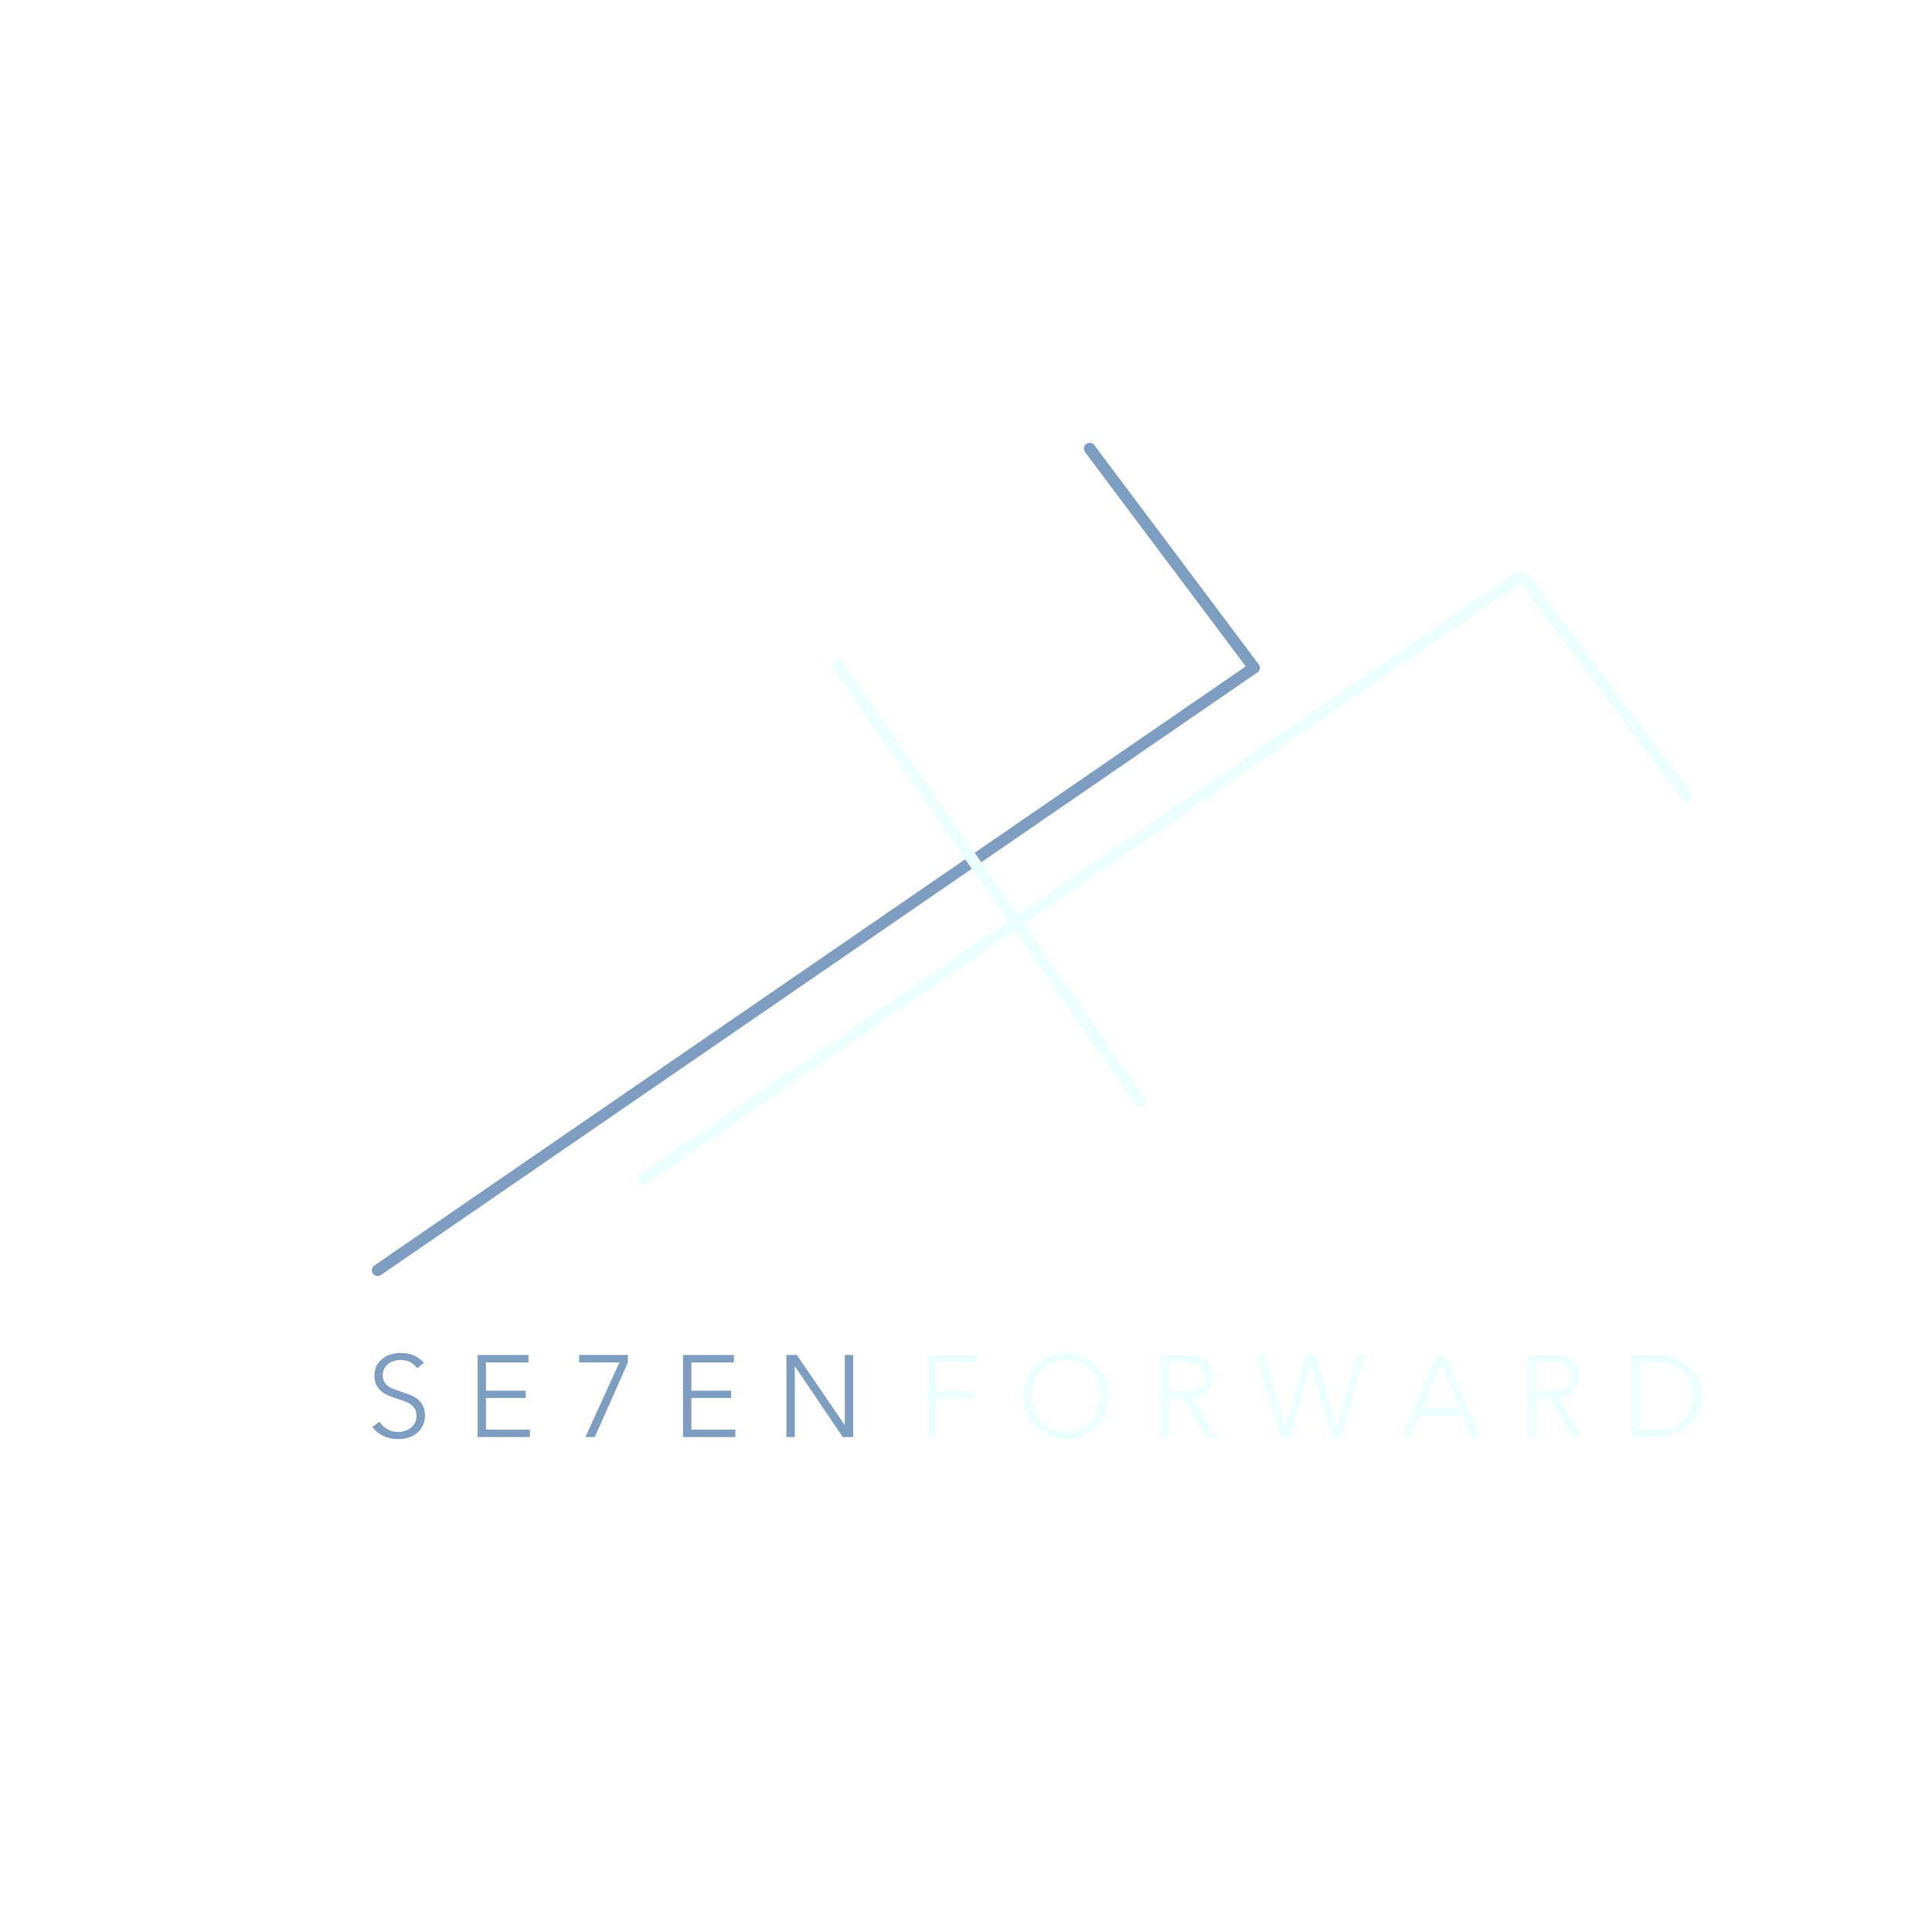
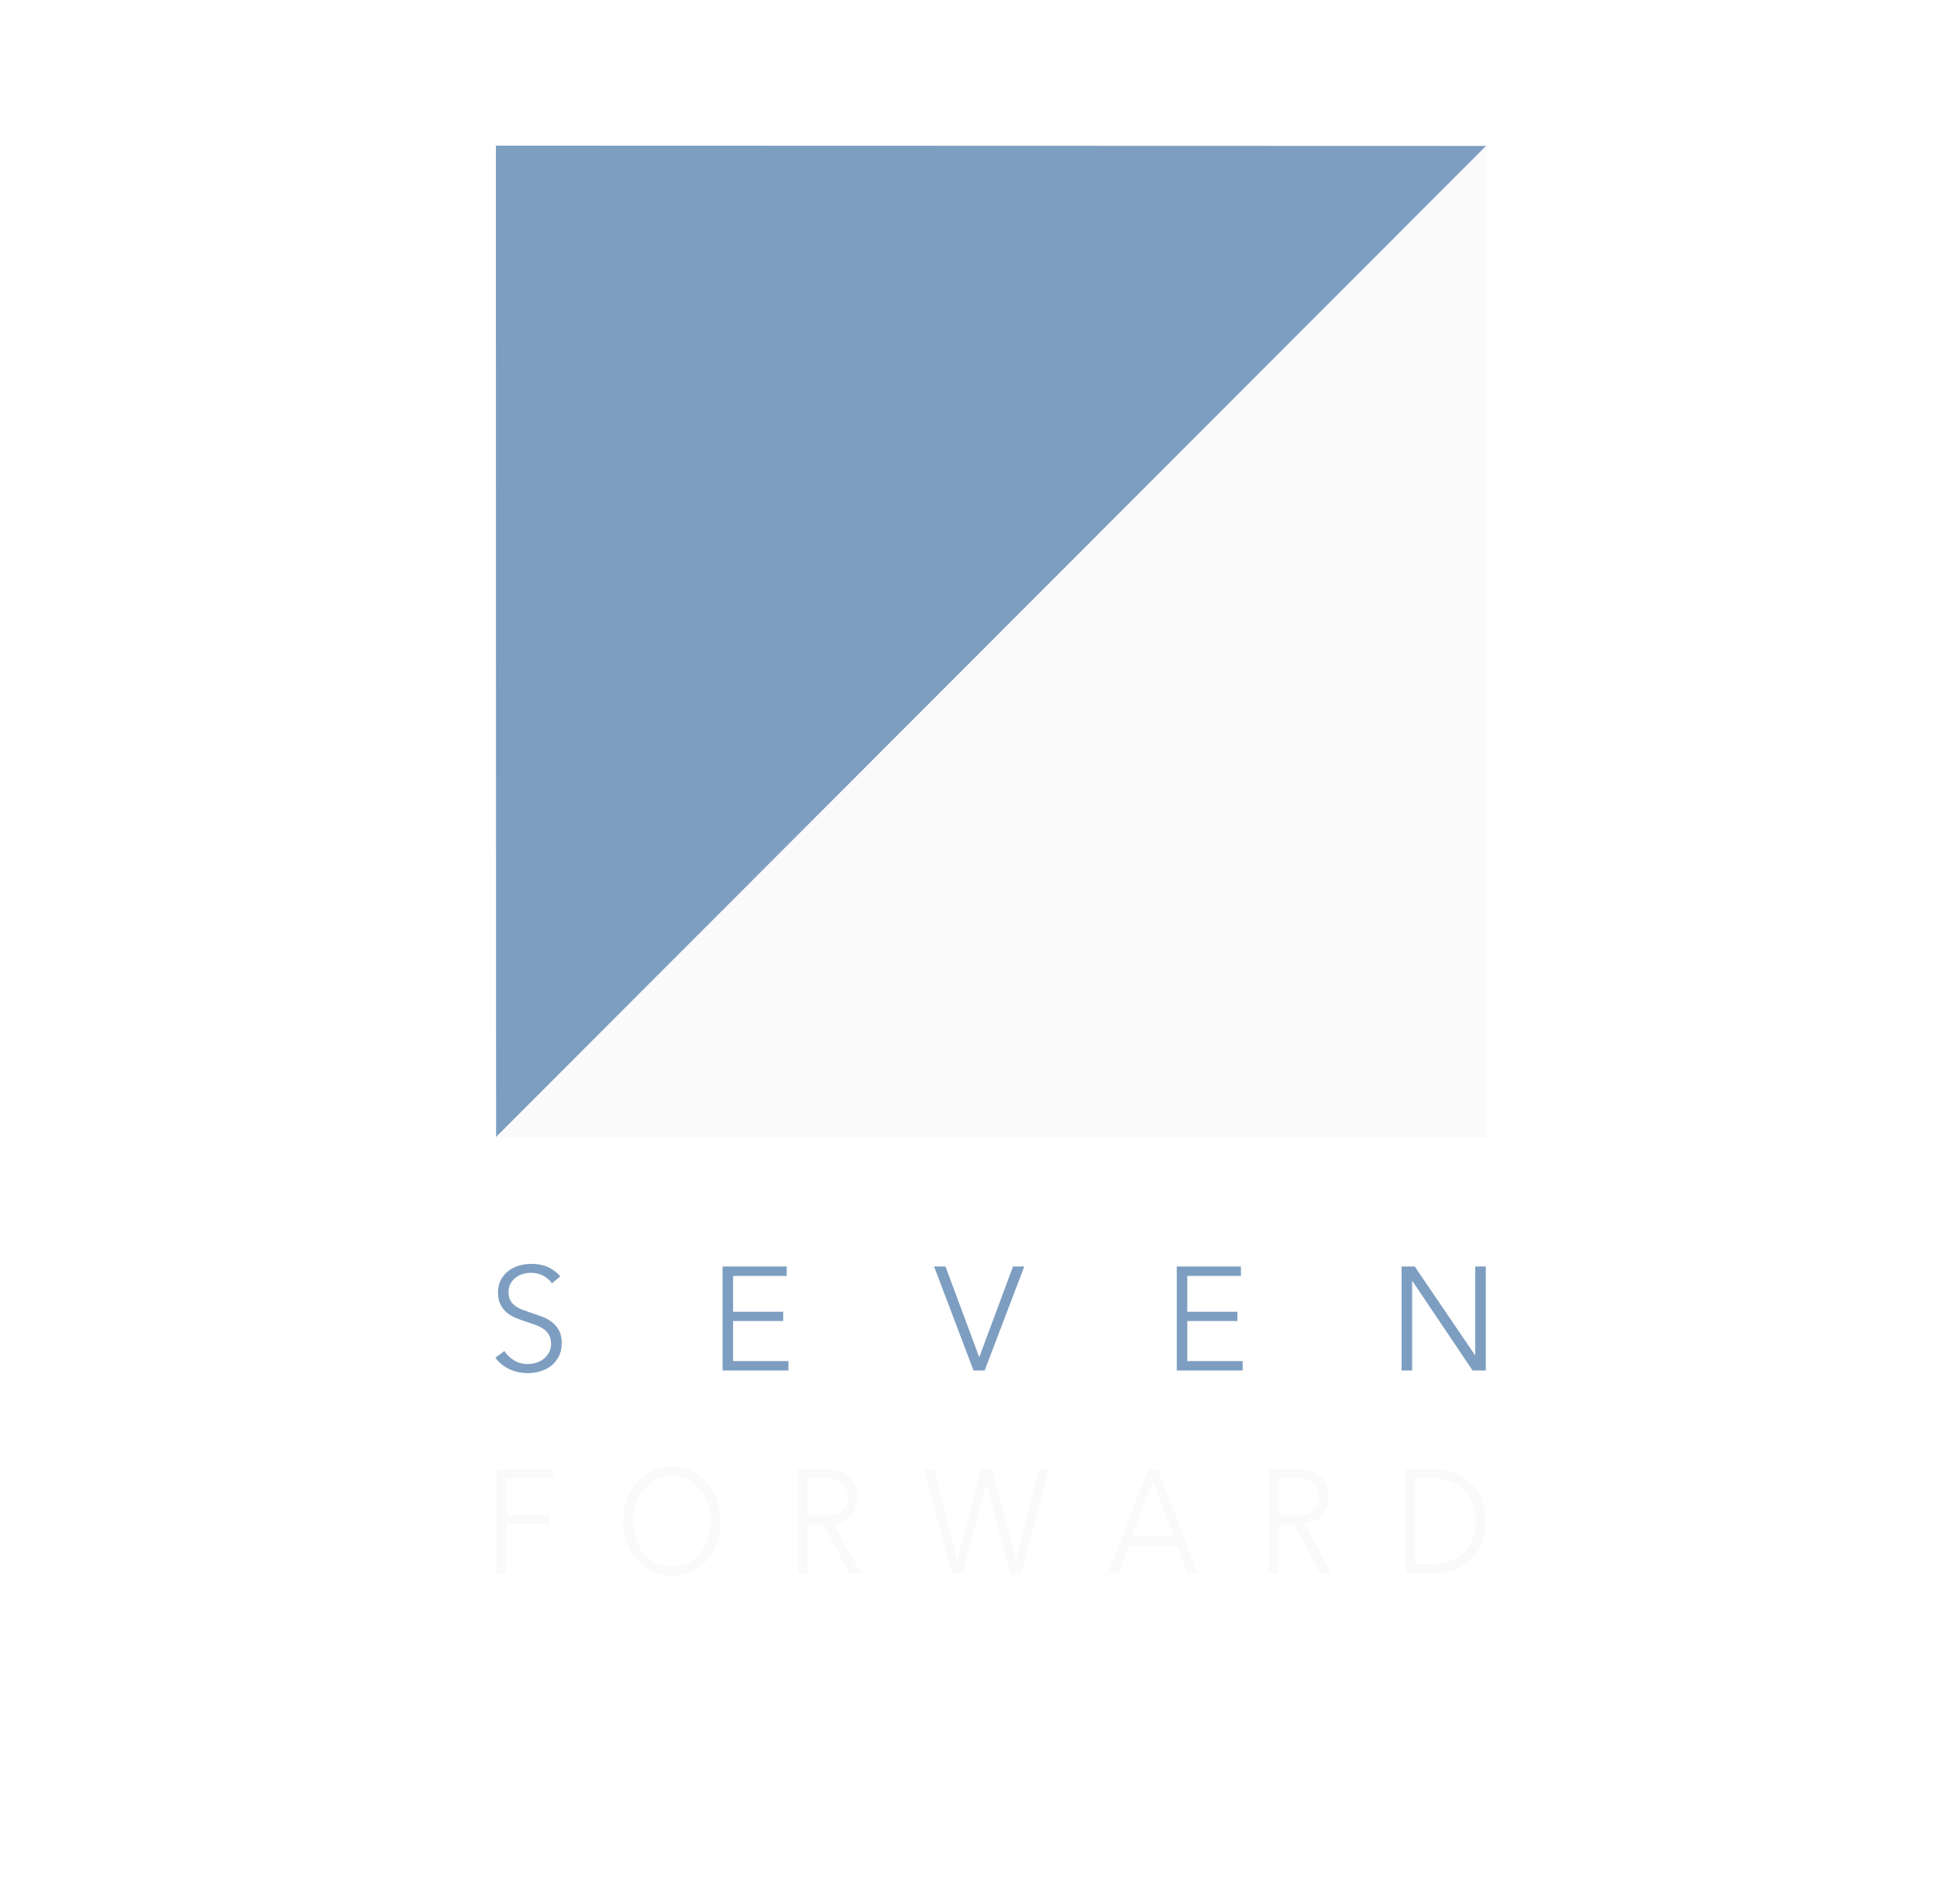
- <svg xmlns="http://www.w3.org/2000/svg" xmlns:ns1="http://vectornator.io" height="100%" stroke-miterlimit="10" style="fill-rule:nonzero;clip-rule:evenodd;stroke-linecap:round;stroke-linejoin:round;" version="1.1" viewBox="0 0 500 500" width="100%" xml:space="preserve">
-   <defs>
-     <clipPath id="TextBounds">
-       <rect height="41.98" width="177.84" x="74.824" y="341.91" />
-     </clipPath>
-     <clipPath id="TextBounds_2">
-       <rect height="41.98" width="223.81" x="232.304" y="341.91" />
-     </clipPath>
-   </defs>
+ <svg xmlns="http://www.w3.org/2000/svg" xmlns:ns1="http://vectornator.io" height="100%" stroke-miterlimit="10" style="fill-rule:nonzero;clip-rule:evenodd;stroke-linecap:round;stroke-linejoin:round;" version="1.1" viewBox="0 0 1108.01 1088.79" width="100%" xml:space="preserve">
+   <defs />
+   <g id="Layer-2" ns1:layerName="Layer 2" />
  <g id="Layer-1" ns1:layerName="Layer 1">
-     <path d="M97.739 328.735L324.539 172.81" fill="#7d9ec0" fill-rule="evenodd" opacity="1" stroke="#7d9ec0" stroke-linecap="round" stroke-linejoin="round" stroke-width="3" />
-     <path d="M166.598 305.017L393.398 149.092" fill="none" fill-rule="evenodd" opacity="1" stroke="#ebfffe" stroke-linecap="round" stroke-linejoin="round" stroke-width="3" />
-     <path d="M282.014 116.11L324.539 172.81" fill="#7d9ec0" fill-rule="evenodd" opacity="1" stroke="#7d9ec0" stroke-linecap="round" stroke-linejoin="round" stroke-width="3" />
-     <path d="M436.593 206.04L394.068 149.34" fill="none" fill-rule="evenodd" opacity="1" stroke="#ebfffe" stroke-linecap="round" stroke-linejoin="round" stroke-width="3" />
-     <path d="M295.189 285.21L216.849 172.269" fill="none" fill-rule="evenodd" opacity="1" stroke="#ebfffe" stroke-linecap="round" stroke-linejoin="round" stroke-width="3" />
-     <g fill="#7d9ec0" opacity="1" stroke="none">
-       <path clip-path="url(#TextBounds)" d="M107.974 354.09C107.514 353.45 106.924 352.935 106.204 352.545C105.484 352.155 104.614 351.96 103.594 351.96C103.074 351.96 102.544 352.04 102.004 352.2C101.464 352.36 100.974 352.605 100.534 352.935C100.094 353.265 99.739 353.68 99.469 354.18C99.199 354.68 99.064 355.27 99.064 355.95C99.064 356.63 99.194 357.19 99.454 357.63C99.714 358.07 100.059 358.445 100.489 358.755C100.919 359.065 101.409 359.32 101.959 359.52C102.509 359.72 103.084 359.92 103.684 360.12C104.424 360.36 105.169 360.62 105.919 360.9C106.669 361.18 107.344 361.545 107.944 361.995C108.544 362.445 109.034 363.015 109.414 363.705C109.794 364.395 109.984 365.27 109.984 366.33C109.984 367.39 109.779 368.305 109.369 369.075C108.959 369.845 108.429 370.48 107.779 370.98C107.129 371.48 106.389 371.85 105.559 372.09C104.729 372.33 103.894 372.45 103.054 372.45C102.414 372.45 101.774 372.385 101.134 372.255C100.494 372.125 99.884 371.93 99.304 371.67C98.724 371.41 98.184 371.08 97.684 370.68C97.184 370.28 96.744 369.82 96.364 369.3L98.224 367.92C98.684 368.68 99.329 369.315 100.159 369.825C100.989 370.335 101.964 370.59 103.084 370.59C103.624 370.59 104.174 370.505 104.734 370.335C105.294 370.165 105.799 369.905 106.249 369.555C106.699 369.205 107.069 368.775 107.359 368.265C107.649 367.755 107.794 367.16 107.794 366.48C107.794 365.74 107.649 365.125 107.359 364.635C107.069 364.145 106.684 363.735 106.204 363.405C105.724 363.075 105.174 362.8 104.554 362.58C103.934 362.36 103.284 362.14 102.604 361.92C101.904 361.7 101.214 361.45 100.534 361.17C99.854 360.89 99.244 360.525 98.704 360.075C98.164 359.625 97.729 359.07 97.399 358.41C97.069 357.75 96.904 356.94 96.904 355.98C96.904 354.96 97.109 354.08 97.519 353.34C97.929 352.6 98.464 351.99 99.124 351.51C99.784 351.03 100.514 350.68 101.314 350.46C102.114 350.24 102.904 350.13 103.684 350.13C105.124 350.13 106.354 350.385 107.374 350.895C108.394 351.405 109.164 352.01 109.684 352.71L107.974 354.09Z" fill-rule="evenodd" />
-       <path clip-path="url(#TextBounds)" d="M125.764 369.99L137.134 369.99L137.134 371.91L123.604 371.91L123.604 350.67L136.774 350.67L136.774 352.59L125.764 352.59L125.764 359.91L136.054 359.91L136.054 361.8L125.764 361.8L125.764 369.99Z" fill-rule="evenodd" />
-       <path clip-path="url(#TextBounds)" d="M162.484 352.65L153.934 371.91L151.504 371.91L160.294 352.59L149.884 352.59L149.884 350.67L162.484 350.67L162.484 352.65Z" fill-rule="evenodd" />
-       <path clip-path="url(#TextBounds)" d="M178.924 369.99L190.294 369.99L190.294 371.91L176.764 371.91L176.764 350.67L189.934 350.67L189.934 352.59L178.924 352.59L178.924 359.91L189.214 359.91L189.214 361.8L178.924 361.8L178.924 369.99Z" fill-rule="evenodd" />
-       <path clip-path="url(#TextBounds)" d="M218.584 368.76L218.644 368.76L218.644 350.67L220.804 350.67L220.804 371.91L218.104 371.91L205.744 353.64L205.684 353.64L205.684 371.91L203.524 371.91L203.524 350.67L206.224 350.67L218.584 368.76Z" fill-rule="evenodd" />
-     </g>
-     <g fill="#ebfffe" opacity="1" stroke="none">
-       <path clip-path="url(#TextBounds_2)" d="M242.284 371.91L240.124 371.91L240.124 350.67L252.934 350.67L252.934 352.59L242.284 352.59L242.284 359.97L252.184 359.97L252.184 361.86L242.284 361.86L242.284 371.91Z" fill-rule="evenodd" />
-       <path clip-path="url(#TextBounds_2)" d="M286.984 361.29C286.984 362.91 286.704 364.4 286.144 365.76C285.584 367.12 284.809 368.295 283.819 369.285C282.829 370.275 281.659 371.05 280.309 371.61C278.959 372.17 277.494 372.45 275.914 372.45C274.334 372.45 272.869 372.17 271.519 371.61C270.169 371.05 268.999 370.275 268.009 369.285C267.019 368.295 266.244 367.12 265.684 365.76C265.124 364.4 264.844 362.91 264.844 361.29C264.844 359.67 265.124 358.18 265.684 356.82C266.244 355.46 267.019 354.285 268.009 353.295C268.999 352.305 270.169 351.53 271.519 350.97C272.869 350.41 274.334 350.13 275.914 350.13C277.494 350.13 278.959 350.41 280.309 350.97C281.659 351.53 282.829 352.305 283.819 353.295C284.809 354.285 285.584 355.46 286.144 356.82C286.704 358.18 286.984 359.67 286.984 361.29ZM284.704 361.29C284.704 360.05 284.504 358.87 284.104 357.75C283.704 356.63 283.124 355.645 282.364 354.795C281.604 353.945 280.679 353.27 279.589 352.77C278.499 352.27 277.274 352.02 275.914 352.02C274.554 352.02 273.329 352.27 272.239 352.77C271.149 353.27 270.224 353.945 269.464 354.795C268.704 355.645 268.124 356.63 267.724 357.75C267.324 358.87 267.124 360.05 267.124 361.29C267.124 362.53 267.324 363.71 267.724 364.83C268.124 365.95 268.704 366.93 269.464 367.77C270.224 368.61 271.149 369.28 272.239 369.78C273.329 370.28 274.554 370.53 275.914 370.53C277.274 370.53 278.499 370.28 279.589 369.78C280.679 369.28 281.604 368.61 282.364 367.77C283.124 366.93 283.704 365.95 284.104 364.83C284.504 363.71 284.704 362.53 284.704 361.29Z" fill-rule="evenodd" />
-       <path clip-path="url(#TextBounds_2)" d="M302.644 371.91L300.484 371.91L300.484 350.67L306.724 350.67C307.764 350.67 308.729 350.77 309.619 350.97C310.509 351.17 311.279 351.495 311.929 351.945C312.579 352.395 313.084 352.98 313.444 353.7C313.804 354.42 313.984 355.3 313.984 356.34C313.984 357.12 313.844 357.83 313.564 358.47C313.284 359.11 312.904 359.665 312.424 360.135C311.944 360.605 311.374 360.98 310.714 361.26C310.054 361.54 309.334 361.72 308.554 361.8L314.764 371.91L312.124 371.91L306.244 361.98L302.644 361.98L302.644 371.91ZM302.644 360.12L306.394 360.12C308.134 360.12 309.474 359.805 310.414 359.175C311.354 358.545 311.824 357.6 311.824 356.34C311.824 355.64 311.694 355.05 311.434 354.57C311.174 354.09 310.814 353.7 310.354 353.4C309.894 353.1 309.334 352.88 308.674 352.74C308.014 352.6 307.284 352.53 306.484 352.53L302.644 352.53L302.644 360.12Z" fill-rule="evenodd" />
-       <path clip-path="url(#TextBounds_2)" d="M332.584 368.94L332.644 368.94L337.954 350.67L340.534 350.67L345.844 368.94L345.904 368.94L351.094 350.67L353.374 350.67L347.104 371.91L344.584 371.91L339.244 353.67L339.184 353.67L333.844 371.91L331.324 371.91L325.054 350.67L327.334 350.67L332.584 368.94Z" fill-rule="evenodd" />
-       <path clip-path="url(#TextBounds_2)" d="M365.104 371.91L362.734 371.91L371.914 350.67L374.014 350.67L383.134 371.91L380.734 371.91L378.394 366.33L367.414 366.33L365.104 371.91ZM368.224 364.35L377.584 364.35L372.904 353.07L368.224 364.35Z" fill-rule="evenodd" />
-       <path clip-path="url(#TextBounds_2)" d="M397.414 371.91L395.254 371.91L395.254 350.67L401.494 350.67C402.534 350.67 403.499 350.77 404.389 350.97C405.279 351.17 406.049 351.495 406.699 351.945C407.349 352.395 407.854 352.98 408.214 353.7C408.574 354.42 408.754 355.3 408.754 356.34C408.754 357.12 408.614 357.83 408.334 358.47C408.054 359.11 407.674 359.665 407.194 360.135C406.714 360.605 406.144 360.98 405.484 361.26C404.824 361.54 404.104 361.72 403.324 361.8L409.534 371.91L406.894 371.91L401.014 361.98L397.414 361.98L397.414 371.91ZM397.414 360.12L401.164 360.12C402.904 360.12 404.244 359.805 405.184 359.175C406.124 358.545 406.594 357.6 406.594 356.34C406.594 355.64 406.464 355.05 406.204 354.57C405.944 354.09 405.584 353.7 405.124 353.4C404.664 353.1 404.104 352.88 403.444 352.74C402.784 352.6 402.054 352.53 401.254 352.53L397.414 352.53L397.414 360.12Z" fill-rule="evenodd" />
-       <path clip-path="url(#TextBounds_2)" d="M422.224 350.67L429.274 350.67C430.594 350.67 431.919 350.89 433.249 351.33C434.579 351.77 435.779 352.435 436.849 353.325C437.919 354.215 438.784 355.325 439.444 356.655C440.104 357.985 440.434 359.53 440.434 361.29C440.434 363.07 440.104 364.62 439.444 365.94C438.784 367.26 437.919 368.365 436.849 369.255C435.779 370.145 434.579 370.81 433.249 371.25C431.919 371.69 430.594 371.91 429.274 371.91L422.224 371.91L422.224 350.67ZM424.384 369.99L428.674 369.99C430.274 369.99 431.669 369.74 432.859 369.24C434.049 368.74 435.034 368.085 435.814 367.275C436.594 366.465 437.179 365.54 437.569 364.5C437.959 363.46 438.154 362.39 438.154 361.29C438.154 360.19 437.959 359.12 437.569 358.08C437.179 357.04 436.594 356.115 435.814 355.305C435.034 354.495 434.049 353.84 432.859 353.34C431.669 352.84 430.274 352.59 428.674 352.59L424.384 352.59L424.384 369.99Z" fill-rule="evenodd" />
-     </g>
+     <path d="M283.66 83.29L850.387 83.464L283.774 650.578L283.66 83.29Z" fill="#7d9ec0" fill-rule="evenodd" opacity="1" stroke="none" />
+     <path d="M850.217 650.706L283.49 650.532L850.102 83.418L850.217 650.706Z" fill="#fafafa" fill-rule="evenodd" opacity="1" stroke="none" />
+     <path d="M315.723 733.932C314.441 732.14 312.797 730.699 310.79 729.607C308.784 728.515 306.359 727.969 303.517 727.969C302.068 727.969 300.591 728.193 299.086 728.641C297.581 729.089 296.215 729.775 294.989 730.699C293.763 731.622 292.774 732.784 292.021 734.184C291.269 735.584 290.893 737.236 290.893 739.14C290.893 741.043 291.255 742.611 291.979 743.843C292.704 745.075 293.665 746.125 294.864 746.993C296.062 747.861 297.428 748.575 298.96 749.134C300.493 749.694 302.096 750.254 303.768 750.814C305.83 751.486 307.906 752.214 309.996 752.998C312.086 753.782 313.967 754.804 315.639 756.064C317.311 757.324 318.677 758.919 319.736 760.851C320.795 762.783 321.324 765.233 321.324 768.2C321.324 771.168 320.753 773.73 319.611 775.885C318.468 778.041 316.991 779.819 315.18 781.219C313.368 782.619 311.306 783.655 308.993 784.326C306.68 784.998 304.353 785.334 302.012 785.334C300.228 785.334 298.445 785.152 296.661 784.788C294.878 784.424 293.178 783.879 291.561 783.151C289.945 782.423 288.44 781.499 287.047 780.379C285.653 779.259 284.427 777.971 283.368 776.515L288.552 772.652C289.834 774.78 291.631 776.557 293.944 777.985C296.257 779.413 298.974 780.127 302.096 780.127C303.6 780.127 305.133 779.889 306.694 779.413C308.254 778.937 309.662 778.209 310.916 777.229C312.17 776.249 313.201 775.046 314.009 773.618C314.817 772.19 315.221 770.524 315.221 768.62C315.221 766.549 314.817 764.827 314.009 763.455C313.201 762.083 312.128 760.935 310.79 760.011C309.453 759.087 307.92 758.317 306.192 757.702C304.464 757.086 302.653 756.47 300.758 755.854C298.807 755.238 296.884 754.538 294.989 753.754C293.094 752.97 291.394 751.948 289.889 750.688C288.385 749.428 287.172 747.875 286.253 746.027C285.333 744.179 284.873 741.911 284.873 739.224C284.873 736.368 285.444 733.904 286.587 731.832C287.73 729.761 289.221 728.053 291.06 726.709C292.899 725.365 294.933 724.385 297.163 723.769C299.392 723.153 301.594 722.845 303.768 722.845C307.781 722.845 311.208 723.559 314.051 724.987C316.893 726.415 319.039 728.109 320.488 730.069L315.723 733.932Z" fill="#7d9ec0" fill-rule="evenodd" opacity="1" stroke="none" />
+     <path d="M419.336 778.447L451.022 778.447L451.022 783.823L413.317 783.823L413.317 724.357L450.019 724.357L450.019 729.733L419.336 729.733L419.336 750.226L448.012 750.226L448.012 755.518L419.336 755.518L419.336 778.447Z" fill="#7d9ec0" fill-rule="evenodd" opacity="1" stroke="none" />
+     <path d="M560.07 776.011L560.237 776.011L579.466 724.357L585.903 724.357L563.247 783.823L556.893 783.823L534.32 724.357L540.841 724.357L560.07 776.011Z" fill="#7d9ec0" fill-rule="evenodd" opacity="1" stroke="none" />
+     <path d="M679.15 778.447L710.836 778.447L710.836 783.823L673.13 783.823L673.13 724.357L709.833 724.357L709.833 729.733L679.15 729.733L679.15 750.226L707.826 750.226L707.826 755.518L679.15 755.518L679.15 778.447Z" fill="#7d9ec0" fill-rule="evenodd" opacity="1" stroke="none" />
+     <path d="M843.71 775.004L843.878 775.004L843.878 724.357L849.897 724.357L849.897 783.823L842.373 783.823L807.928 732.672L807.761 732.672L807.761 783.823L801.741 783.823L801.741 724.357L809.266 724.357L843.71 775.004Z" fill="#7d9ec0" fill-rule="evenodd" opacity="1" stroke="none" />
+     <path d="M289.416 899.796L283.972 899.796L283.972 840.336L316.256 840.336L316.256 845.711L289.416 845.711L289.416 866.37L314.366 866.37L314.366 871.661L289.416 871.661L289.416 899.796Z" fill="#fafafa" fill-rule="evenodd" opacity="1" stroke="none" />
+     <path d="M412.261 870.066C412.261 874.601 411.556 878.772 410.144 882.579C408.733 886.386 406.78 889.676 404.285 892.447C401.79 895.219 398.841 897.388 395.439 898.956C392.036 900.524 388.344 901.307 384.362 901.307C380.38 901.307 376.688 900.524 373.286 898.956C369.883 897.388 366.935 895.219 364.44 892.447C361.945 889.676 359.991 886.386 358.58 882.579C357.169 878.772 356.463 874.601 356.463 870.066C356.463 865.531 357.169 861.359 358.58 857.552C359.991 853.745 361.945 850.456 364.44 847.684C366.935 844.913 369.883 842.743 373.286 841.175C376.688 839.608 380.38 838.824 384.362 838.824C388.344 838.824 392.036 839.608 395.439 841.175C398.841 842.743 401.79 844.913 404.285 847.684C406.78 850.456 408.733 853.745 410.144 857.552C411.556 861.359 412.261 865.531 412.261 870.066ZM406.515 870.066C406.515 866.594 406.011 863.291 405.003 860.156C403.995 857.02 402.533 854.263 400.618 851.883C398.703 849.504 396.371 847.614 393.624 846.214C390.877 844.815 387.79 844.115 384.362 844.115C380.935 844.115 377.847 844.815 375.1 846.214C372.353 847.614 370.022 849.504 368.107 851.883C366.191 854.263 364.73 857.02 363.721 860.156C362.713 863.291 362.209 866.594 362.209 870.066C362.209 873.537 362.713 876.84 363.721 879.976C364.73 883.111 366.191 885.854 368.107 888.206C370.022 890.558 372.353 892.433 375.1 893.833C377.847 895.233 380.935 895.932 384.362 895.932C387.79 895.932 390.877 895.233 393.624 893.833C396.371 892.433 398.703 890.558 400.618 888.206C402.533 885.854 403.995 883.111 405.003 879.976C406.011 876.84 406.515 873.537 406.515 870.066Z" fill="#fafafa" fill-rule="evenodd" opacity="1" stroke="none" />
+     <path d="M461.919 899.796L456.475 899.796L456.475 840.336L472.202 840.336C474.823 840.336 477.255 840.616 479.498 841.175C481.741 841.735 483.681 842.645 485.32 843.905C486.958 845.165 488.231 846.802 489.138 848.818C490.045 850.834 490.499 853.297 490.499 856.208C490.499 858.392 490.146 860.38 489.44 862.171C488.735 863.963 487.777 865.517 486.567 866.832C485.357 868.148 483.921 869.198 482.258 869.982C480.594 870.766 478.78 871.269 476.814 871.493L492.465 899.796L485.811 899.796L470.992 871.997L461.919 871.997L461.919 899.796ZM461.919 866.79L471.37 866.79C475.755 866.79 479.132 865.908 481.501 864.145C483.871 862.381 485.055 859.736 485.055 856.208C485.055 854.249 484.727 852.597 484.072 851.253C483.417 849.91 482.51 848.818 481.35 847.978C480.191 847.138 478.78 846.522 477.116 846.13C475.453 845.739 473.613 845.543 471.597 845.543L461.919 845.543L461.919 866.79Z" fill="#fafafa" fill-rule="evenodd" opacity="1" stroke="none" />
+     <path d="M547.566 891.481L547.717 891.481L561.1 840.336L567.602 840.336L580.984 891.481L581.136 891.481L594.216 840.336L599.962 840.336L584.16 899.796L577.809 899.796L564.351 848.734L564.2 848.734L550.741 899.796L544.39 899.796L528.588 840.336L534.335 840.336L547.566 891.481Z" fill="#fafafa" fill-rule="evenodd" opacity="1" stroke="none" />
+     <path d="M639.715 899.796L633.742 899.796L656.878 840.336L662.17 840.336L685.155 899.796L679.107 899.796L673.209 884.175L645.537 884.175L639.715 899.796ZM647.578 878.632L671.168 878.632L659.373 847.054L647.578 878.632Z" fill="#fafafa" fill-rule="evenodd" opacity="1" stroke="none" />
+     <path d="M731.335 899.796L725.891 899.796L725.891 840.336L741.618 840.336C744.239 840.336 746.671 840.616 748.914 841.175C751.157 841.735 753.097 842.645 754.735 843.905C756.374 845.165 757.646 846.802 758.554 848.818C759.461 850.834 759.915 853.297 759.915 856.208C759.915 858.392 759.562 860.38 758.856 862.171C758.15 863.963 757.193 865.517 755.983 866.832C754.773 868.148 753.337 869.198 751.673 869.982C750.01 870.766 748.195 871.269 746.23 871.493L761.88 899.796L755.227 899.796L740.408 871.997L731.335 871.997L731.335 899.796ZM731.335 866.79L740.786 866.79C745.171 866.79 748.548 865.908 750.917 864.145C753.286 862.381 754.471 859.736 754.471 856.208C754.471 854.249 754.143 852.597 753.488 851.253C752.833 849.91 751.925 848.818 750.766 847.978C749.607 847.138 748.195 846.522 746.532 846.13C744.869 845.739 743.029 845.543 741.013 845.543L731.335 845.543L731.335 866.79Z" fill="#fafafa" fill-rule="evenodd" opacity="1" stroke="none" />
+     <path d="M804.053 840.336L821.821 840.336C825.147 840.336 828.487 840.952 831.839 842.183C835.191 843.415 838.215 845.277 840.912 847.768C843.608 850.26 845.788 853.367 847.452 857.09C849.115 860.814 849.947 865.139 849.947 870.066C849.947 875.049 849.115 879.388 847.452 883.083C845.788 886.778 843.608 889.872 840.912 892.363C838.215 894.855 835.191 896.716 831.839 897.948C828.487 899.18 825.147 899.796 821.821 899.796L804.053 899.796L804.053 840.336ZM809.497 894.421L820.308 894.421C824.341 894.421 827.857 893.721 830.856 892.321C833.855 890.921 836.337 889.088 838.303 886.82C840.269 884.553 841.743 881.963 842.726 879.052C843.709 876.14 844.2 873.145 844.2 870.066C844.2 866.986 843.709 863.991 842.726 861.079C841.743 858.168 840.269 855.579 838.303 853.311C836.337 851.043 833.855 849.21 830.856 847.81C827.857 846.41 824.341 845.711 820.308 845.711L809.497 845.711L809.497 894.421Z" fill="#fafafa" fill-rule="evenodd" opacity="1" stroke="none" />
  </g>
</svg>
